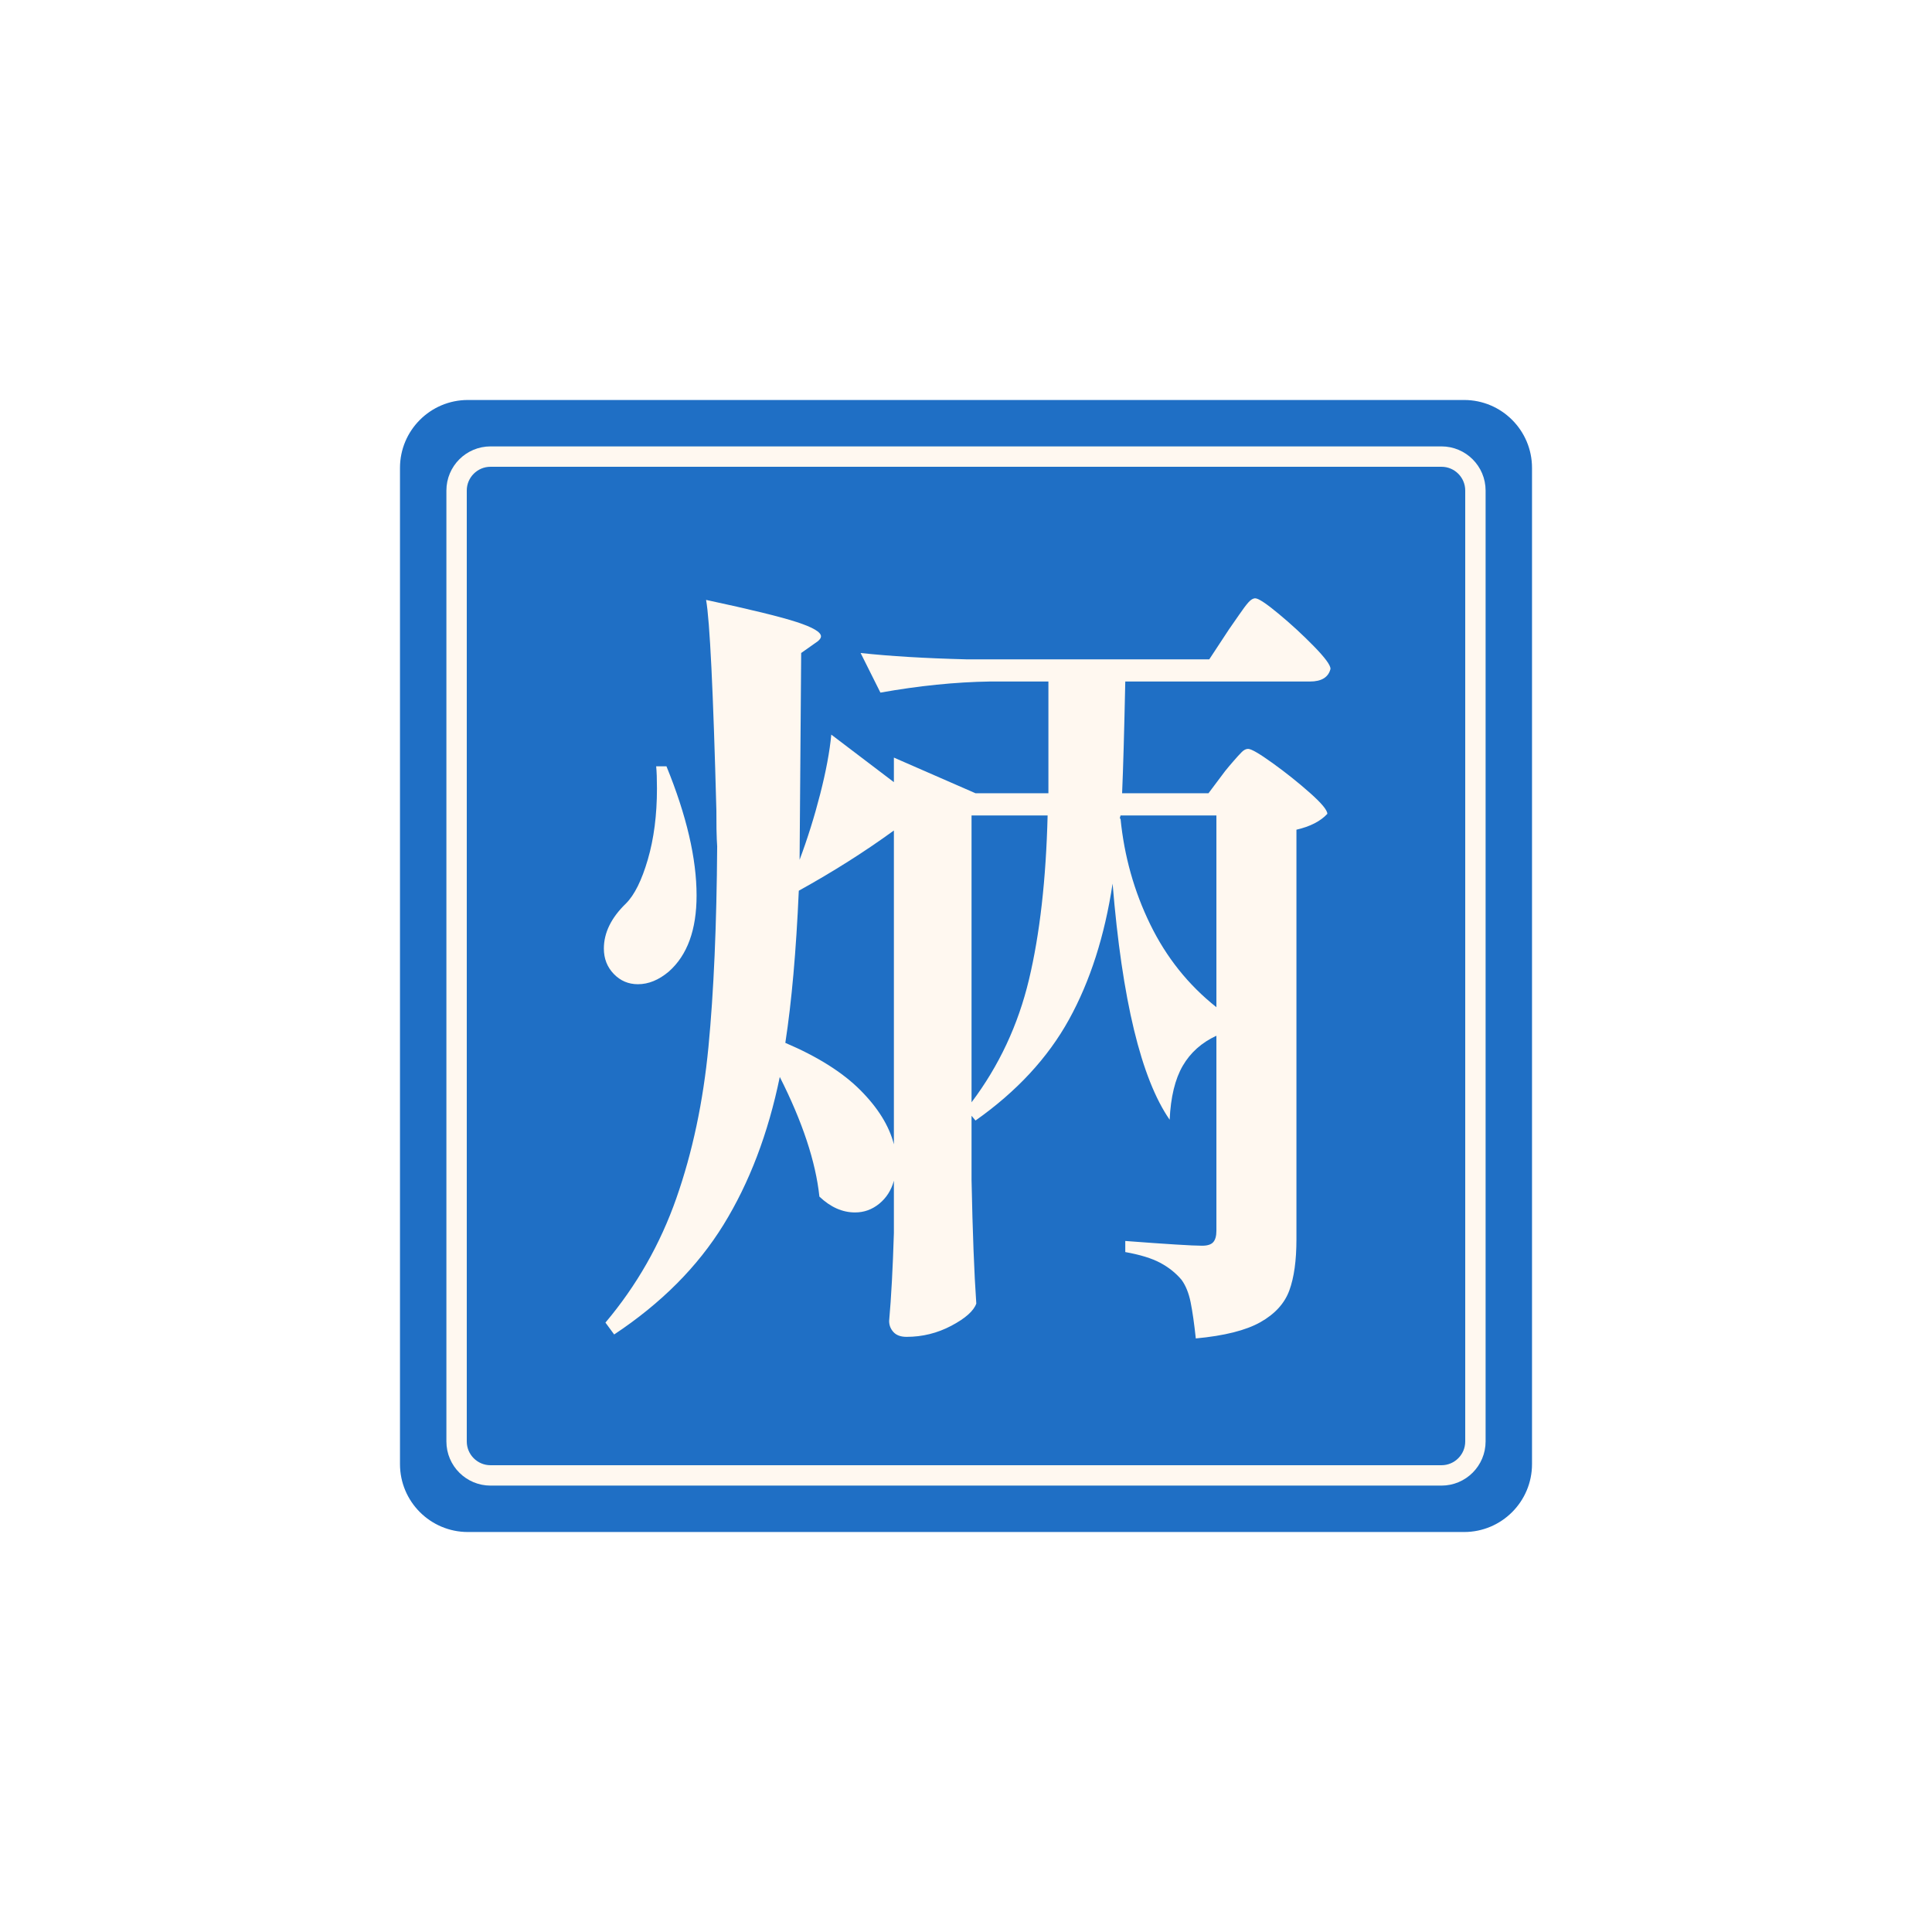
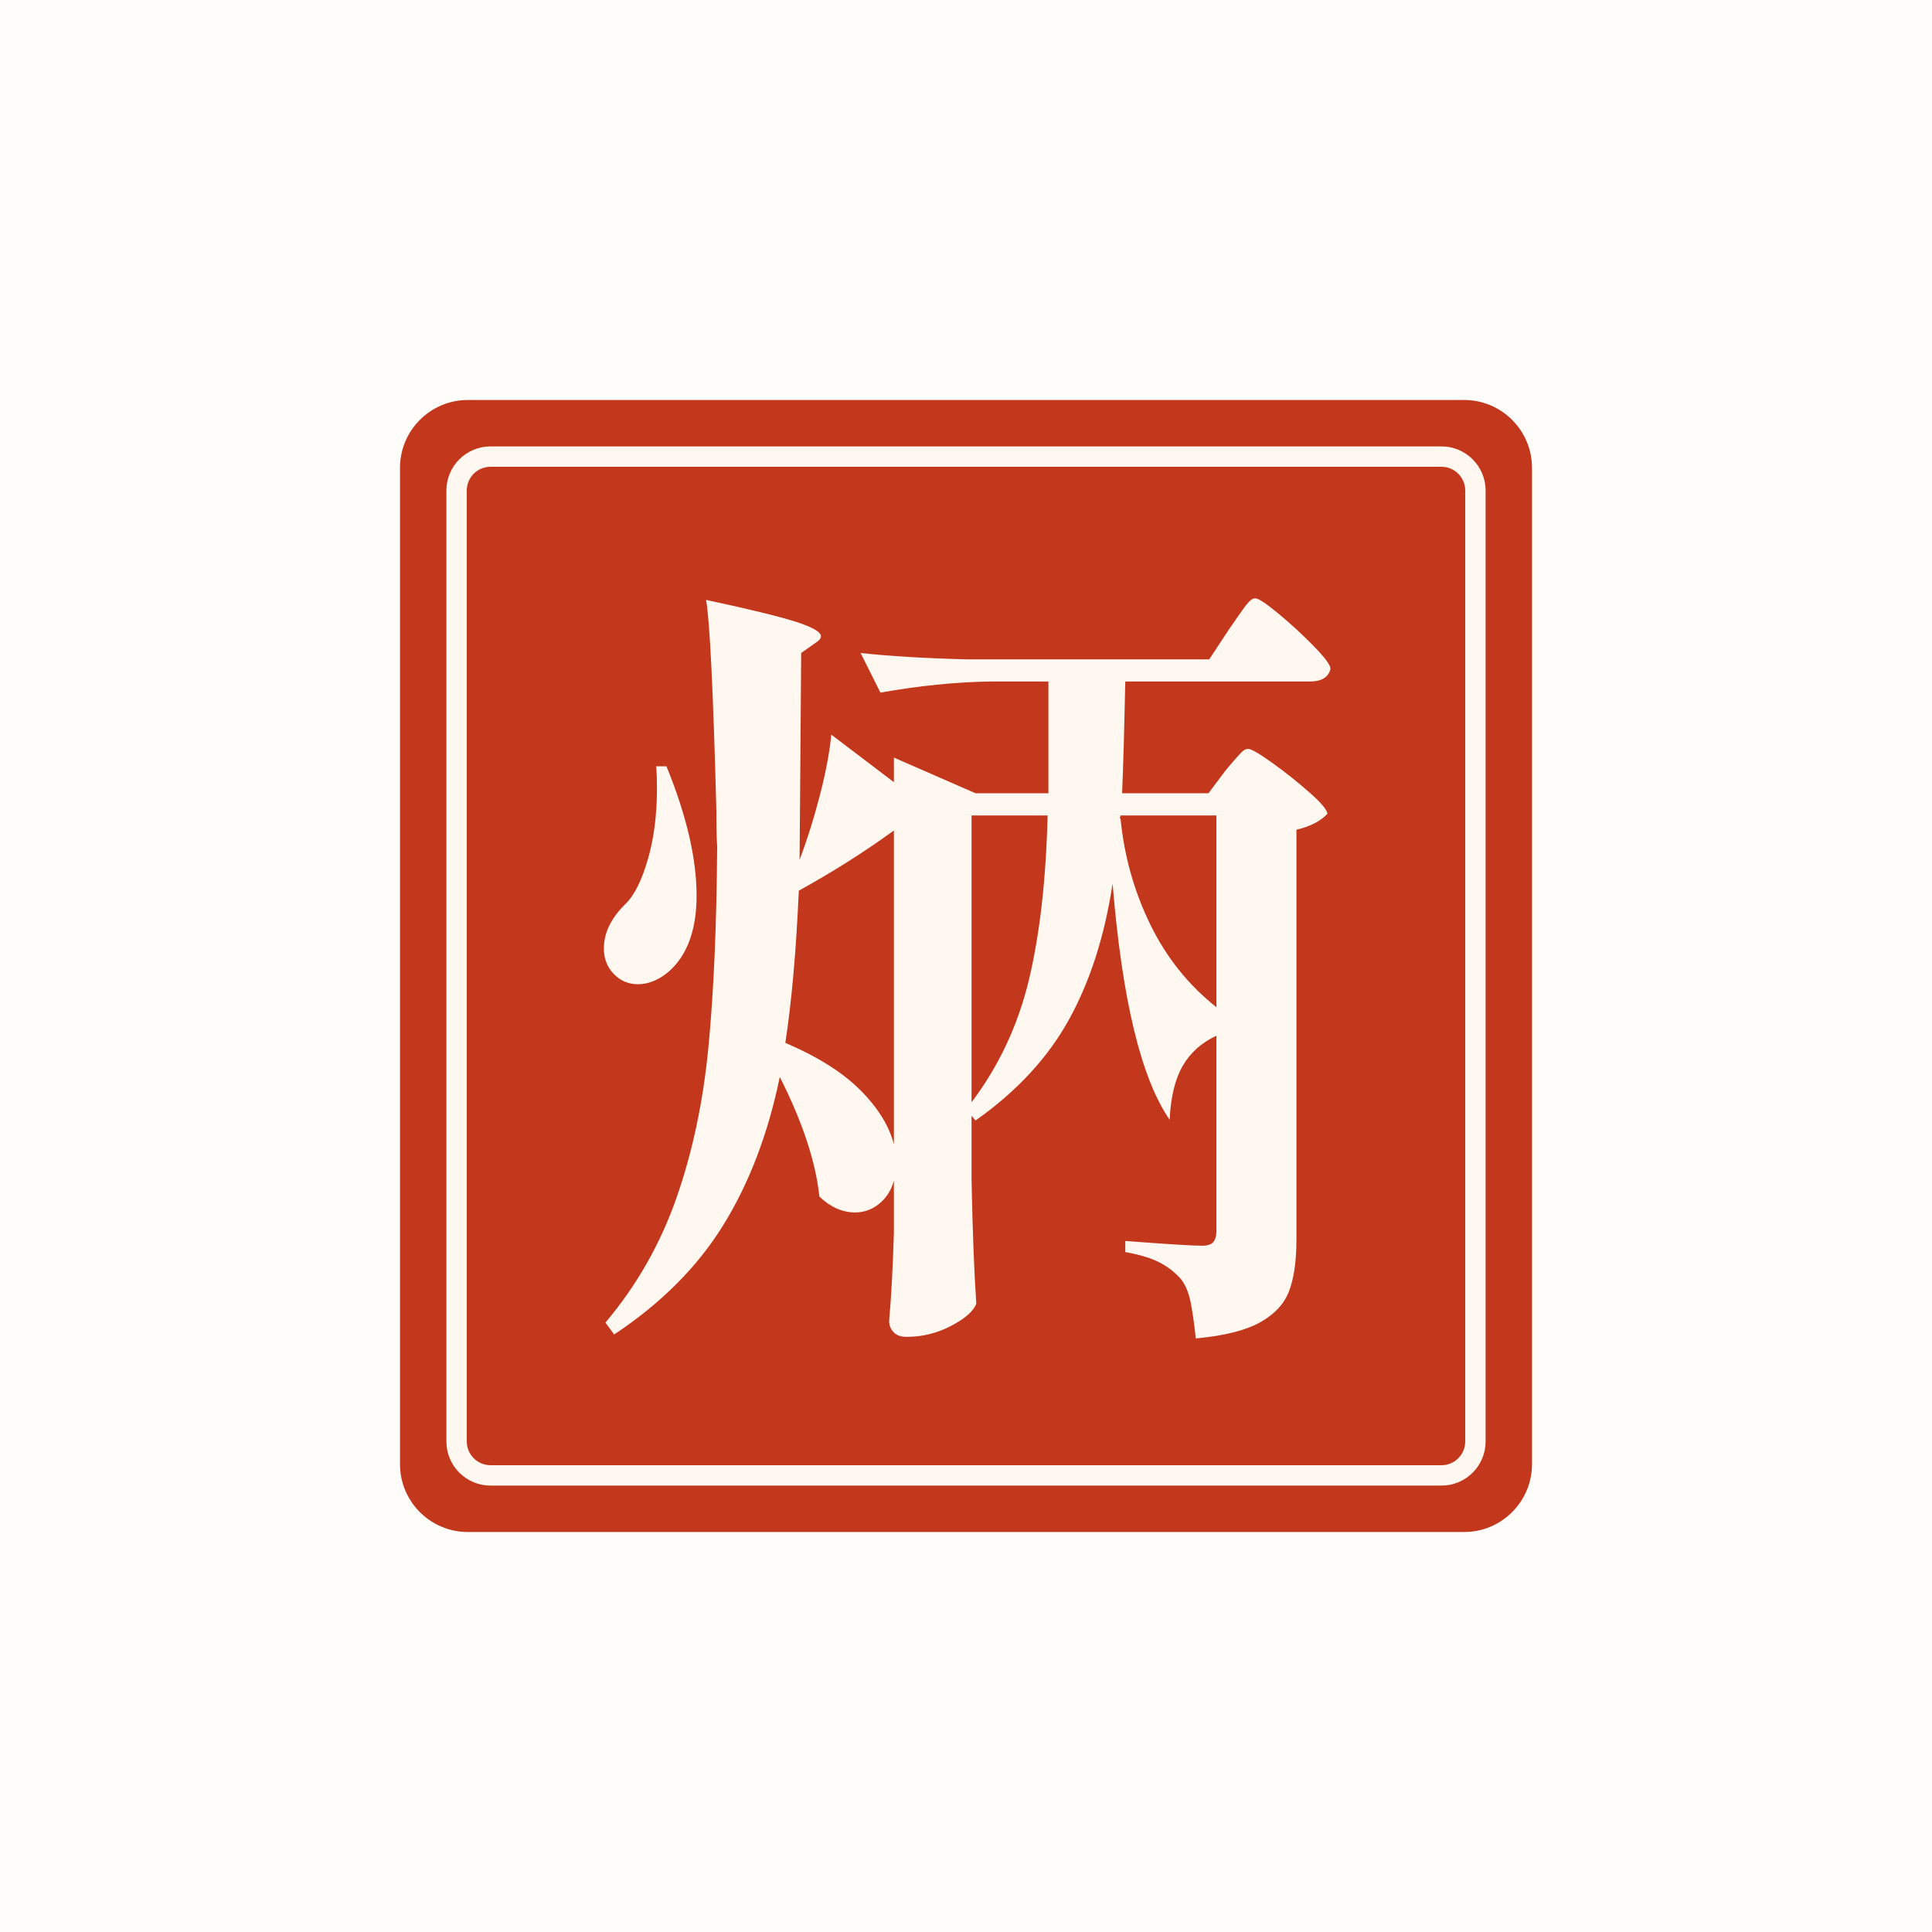
<svg xmlns="http://www.w3.org/2000/svg" viewBox="0 0 1024 1024" width="1024" height="1024">
-   <rect width="1024" height="1024" fill="#FFFFFF" />
-   <path d="M248.00,212.00H776.00A36.00,36.00 0 0 1 812.00,248.00V776.00A36.00,36.00 0 0 1 776.00,812.00H248.00A36.00,36.00 0 0 1 212.00,776.00V248.00A36.00,36.00 0 0 1 248.00,212.00Z" fill="#1F6FC5" />
+   <rect width="1024" height="1024" fill="#FEFDFA" />
+   <path d="M248.00,212.00H776.00A36.00,36.00 0 0 1 812.00,248.00V776.00A36.00,36.00 0 0 1 776.00,812.00H248.00A36.00,36.00 0 0 1 212.00,776.00V248.00A36.00,36.00 0 0 1 248.00,212.00Z" fill="#C3381C" />
  <path d="M260.00,242.00H764.00A18.00,18.00 0 0 1 782.00,260.00V764.00A18.00,18.00 0 0 1 764.00,782.00H260.00A18.00,18.00 0 0 1 242.00,764.00V260.00A18.00,18.00 0 0 1 260.00,242.00Z" fill="none" stroke="#FFF8F0" stroke-width="10.80" />
  <path transform="translate(302.00,671.60) scale(0.42)" d="M956 -572Q943 -558 917 -552V-35Q917 5 908.0 29.5Q899 54 871.5 69.5Q844 85 790 90Q787 62 783.5 44.5Q780 27 772 16Q761 3 745.0 -5.5Q729 -14 701 -19V-33Q780 -27 798 -27Q808 -27 812.0 -31.5Q816 -36 816 -46V-292Q788 -279 773.5 -254.0Q759 -229 757 -186Q703 -264 685 -484Q670 -385 630.0 -312.5Q590 -240 512 -185L507 -191V-110Q509 -11 513 46Q508 60 481.5 74.0Q455 88 425 88Q414 88 408.5 82.0Q403 76 403 68Q407 23 409 -43V-109Q404 -91 390.5 -80.0Q377 -69 360 -69Q336 -69 315 -89Q308 -155 265 -240Q243 -133 194.0 -53.5Q145 26 56 85L45 70Q104 0 134.5 -87.0Q165 -174 175.0 -278.0Q185 -382 186 -531Q186 -532 185.5 -540.0Q185 -548 185 -576Q179 -803 172 -842Q256 -824 286.5 -814.0Q317 -804 317 -796Q317 -792 309 -787L292 -775L290 -514Q305 -554 316.0 -597.0Q327 -640 330 -672L409 -612V-643L512 -598H604V-739H530Q465 -738 392 -725L367 -775Q422 -769 500 -767H807L832 -805Q837 -812 844.5 -823.0Q852 -834 856.5 -839.0Q861 -844 865 -844Q871 -844 894.5 -824.5Q918 -805 939.0 -783.5Q960 -762 960 -755Q956 -739 934 -739H701Q699 -644 697 -598H806L827 -626Q831 -631 837.5 -638.5Q844 -646 848.0 -650.0Q852 -654 856 -654Q862 -654 887.0 -636.0Q912 -618 934.0 -598.5Q956 -579 956 -572ZM43 -402Q43 -432 71 -459Q87 -475 98.5 -514.5Q110 -554 110 -604Q110 -622 109 -632H122Q160 -539 160 -469Q160 -404 125 -373Q106 -357 86 -357Q68 -357 55.5 -370.0Q43 -383 43 -402ZM507 -208Q559 -277 579.5 -363.0Q600 -449 603 -570H507ZM816 -570H695L694 -566H695Q702 -495 732.5 -432.5Q763 -370 816 -328ZM409 -551Q354 -511 289 -475Q284 -361 272 -283Q333 -257 366.5 -223.5Q400 -190 409 -155Z" fill="#FFF8F0" />
</svg>
